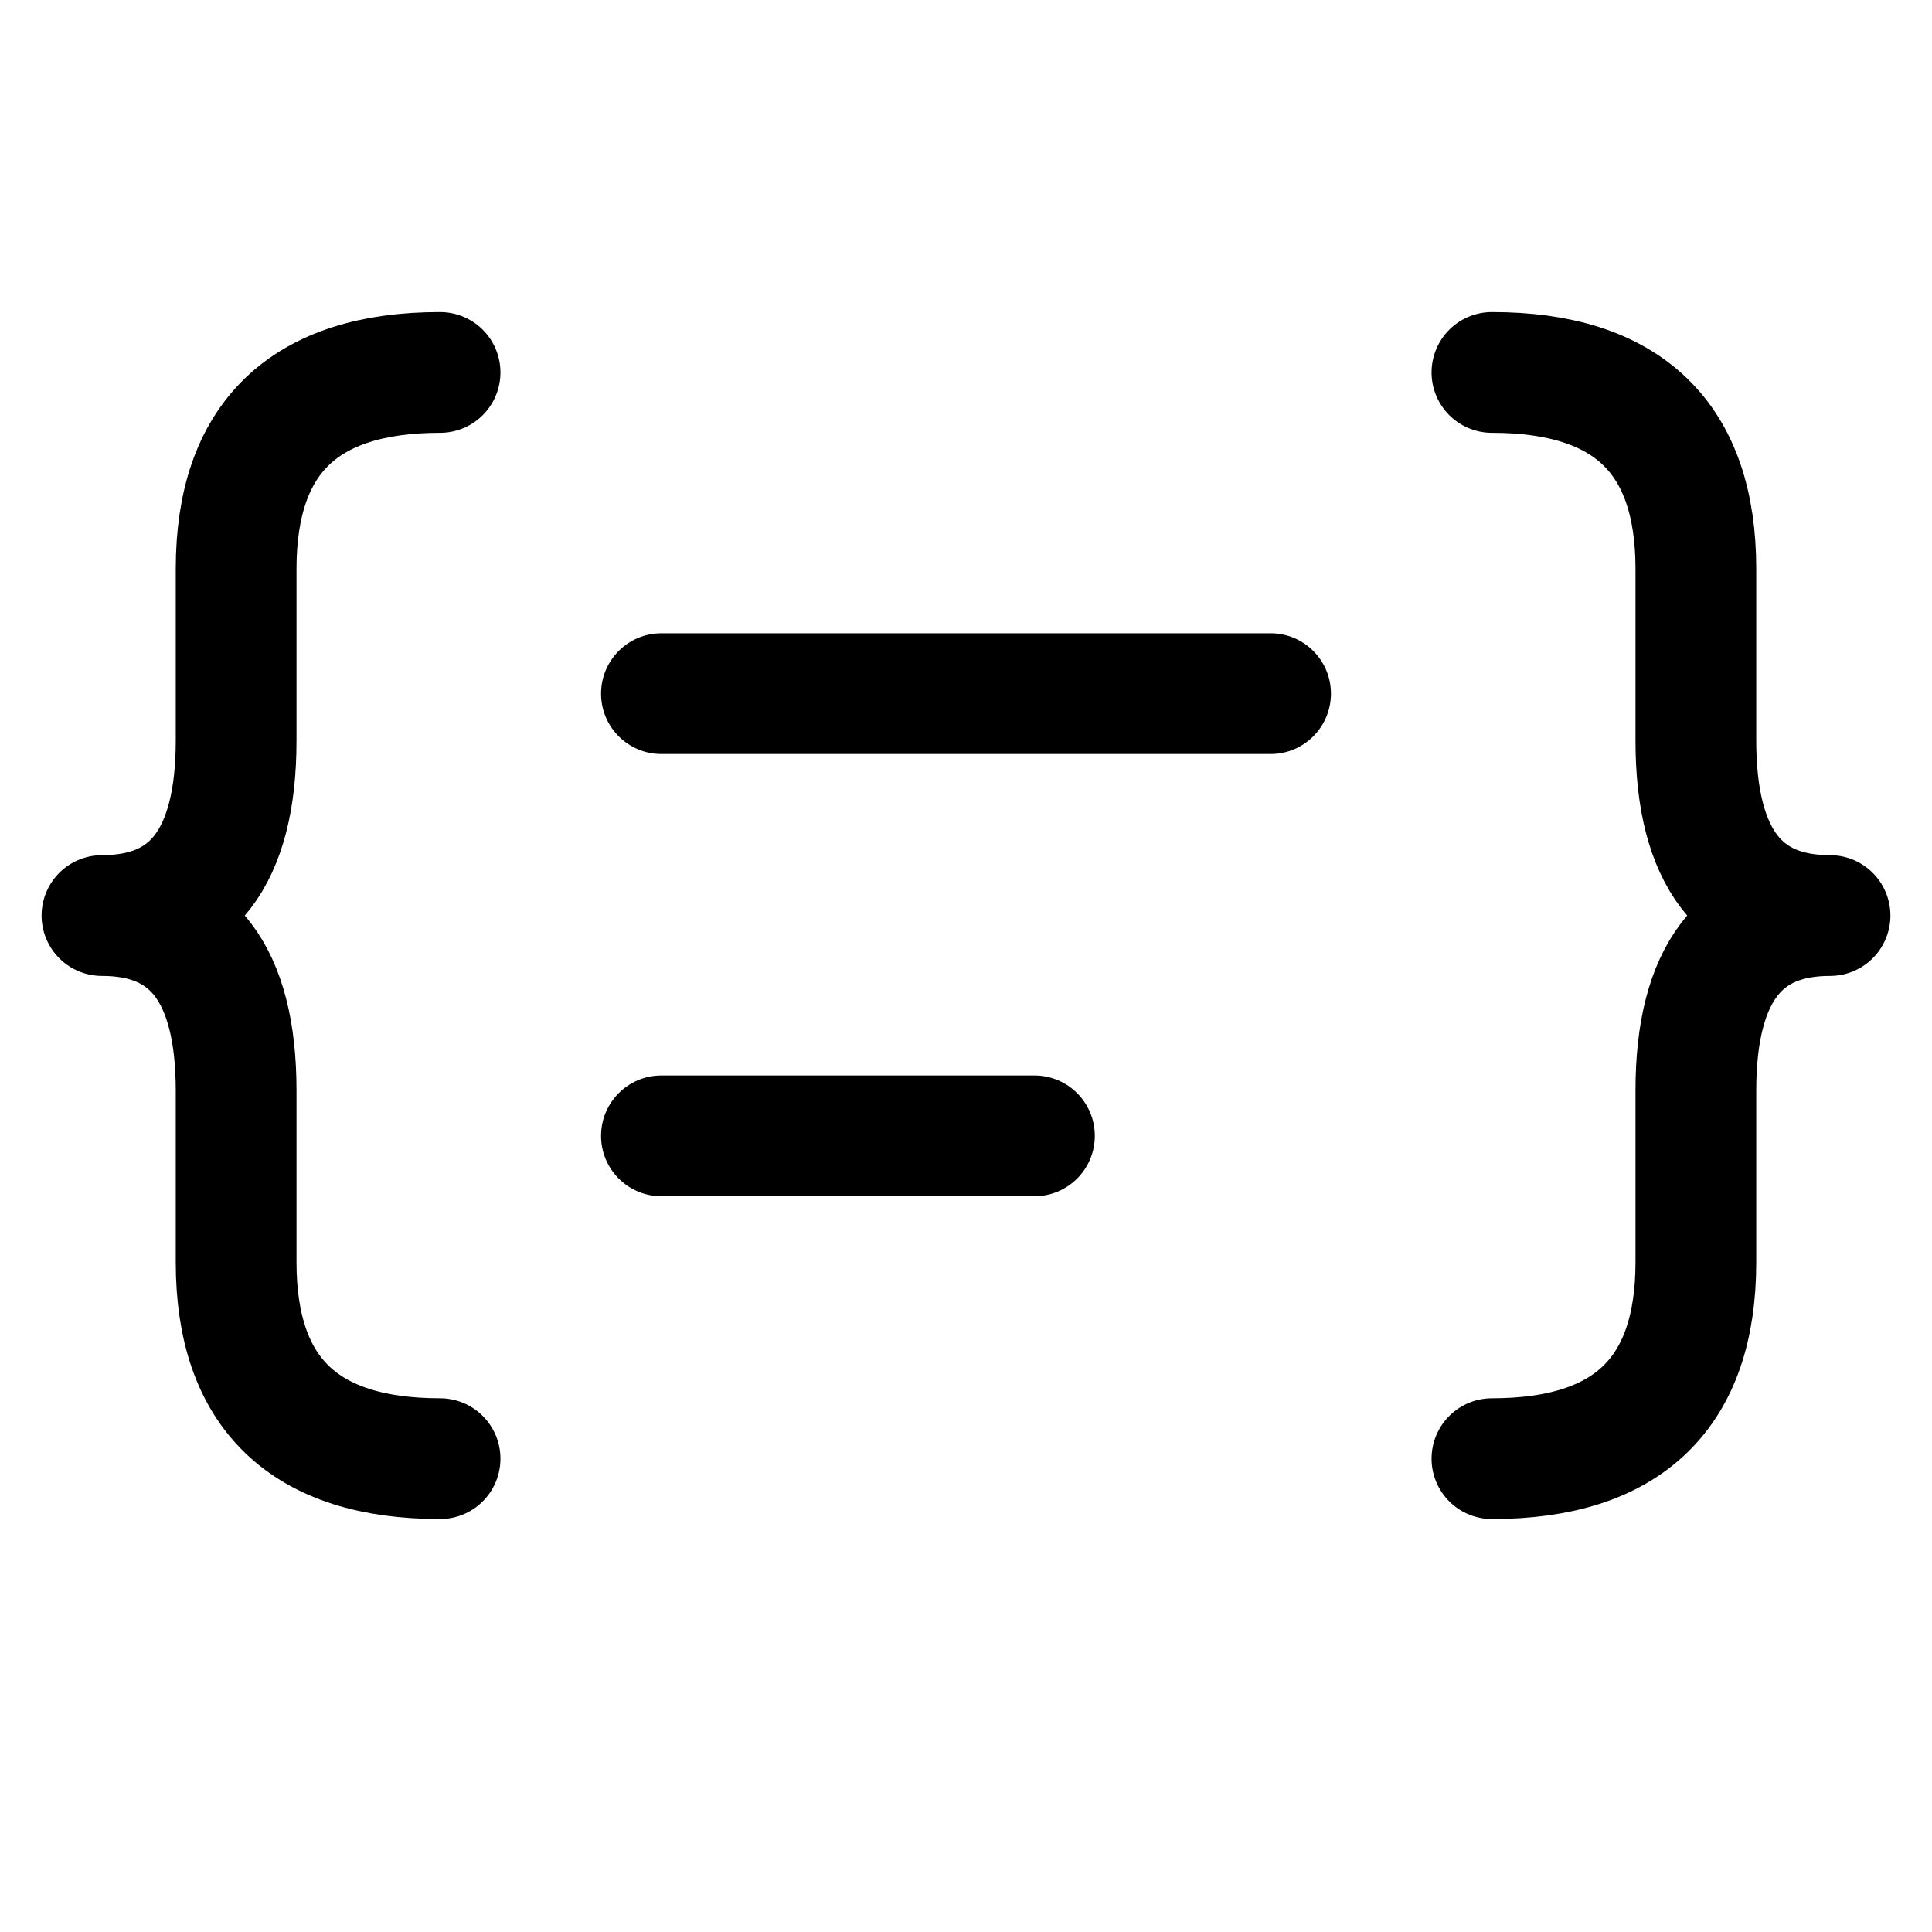
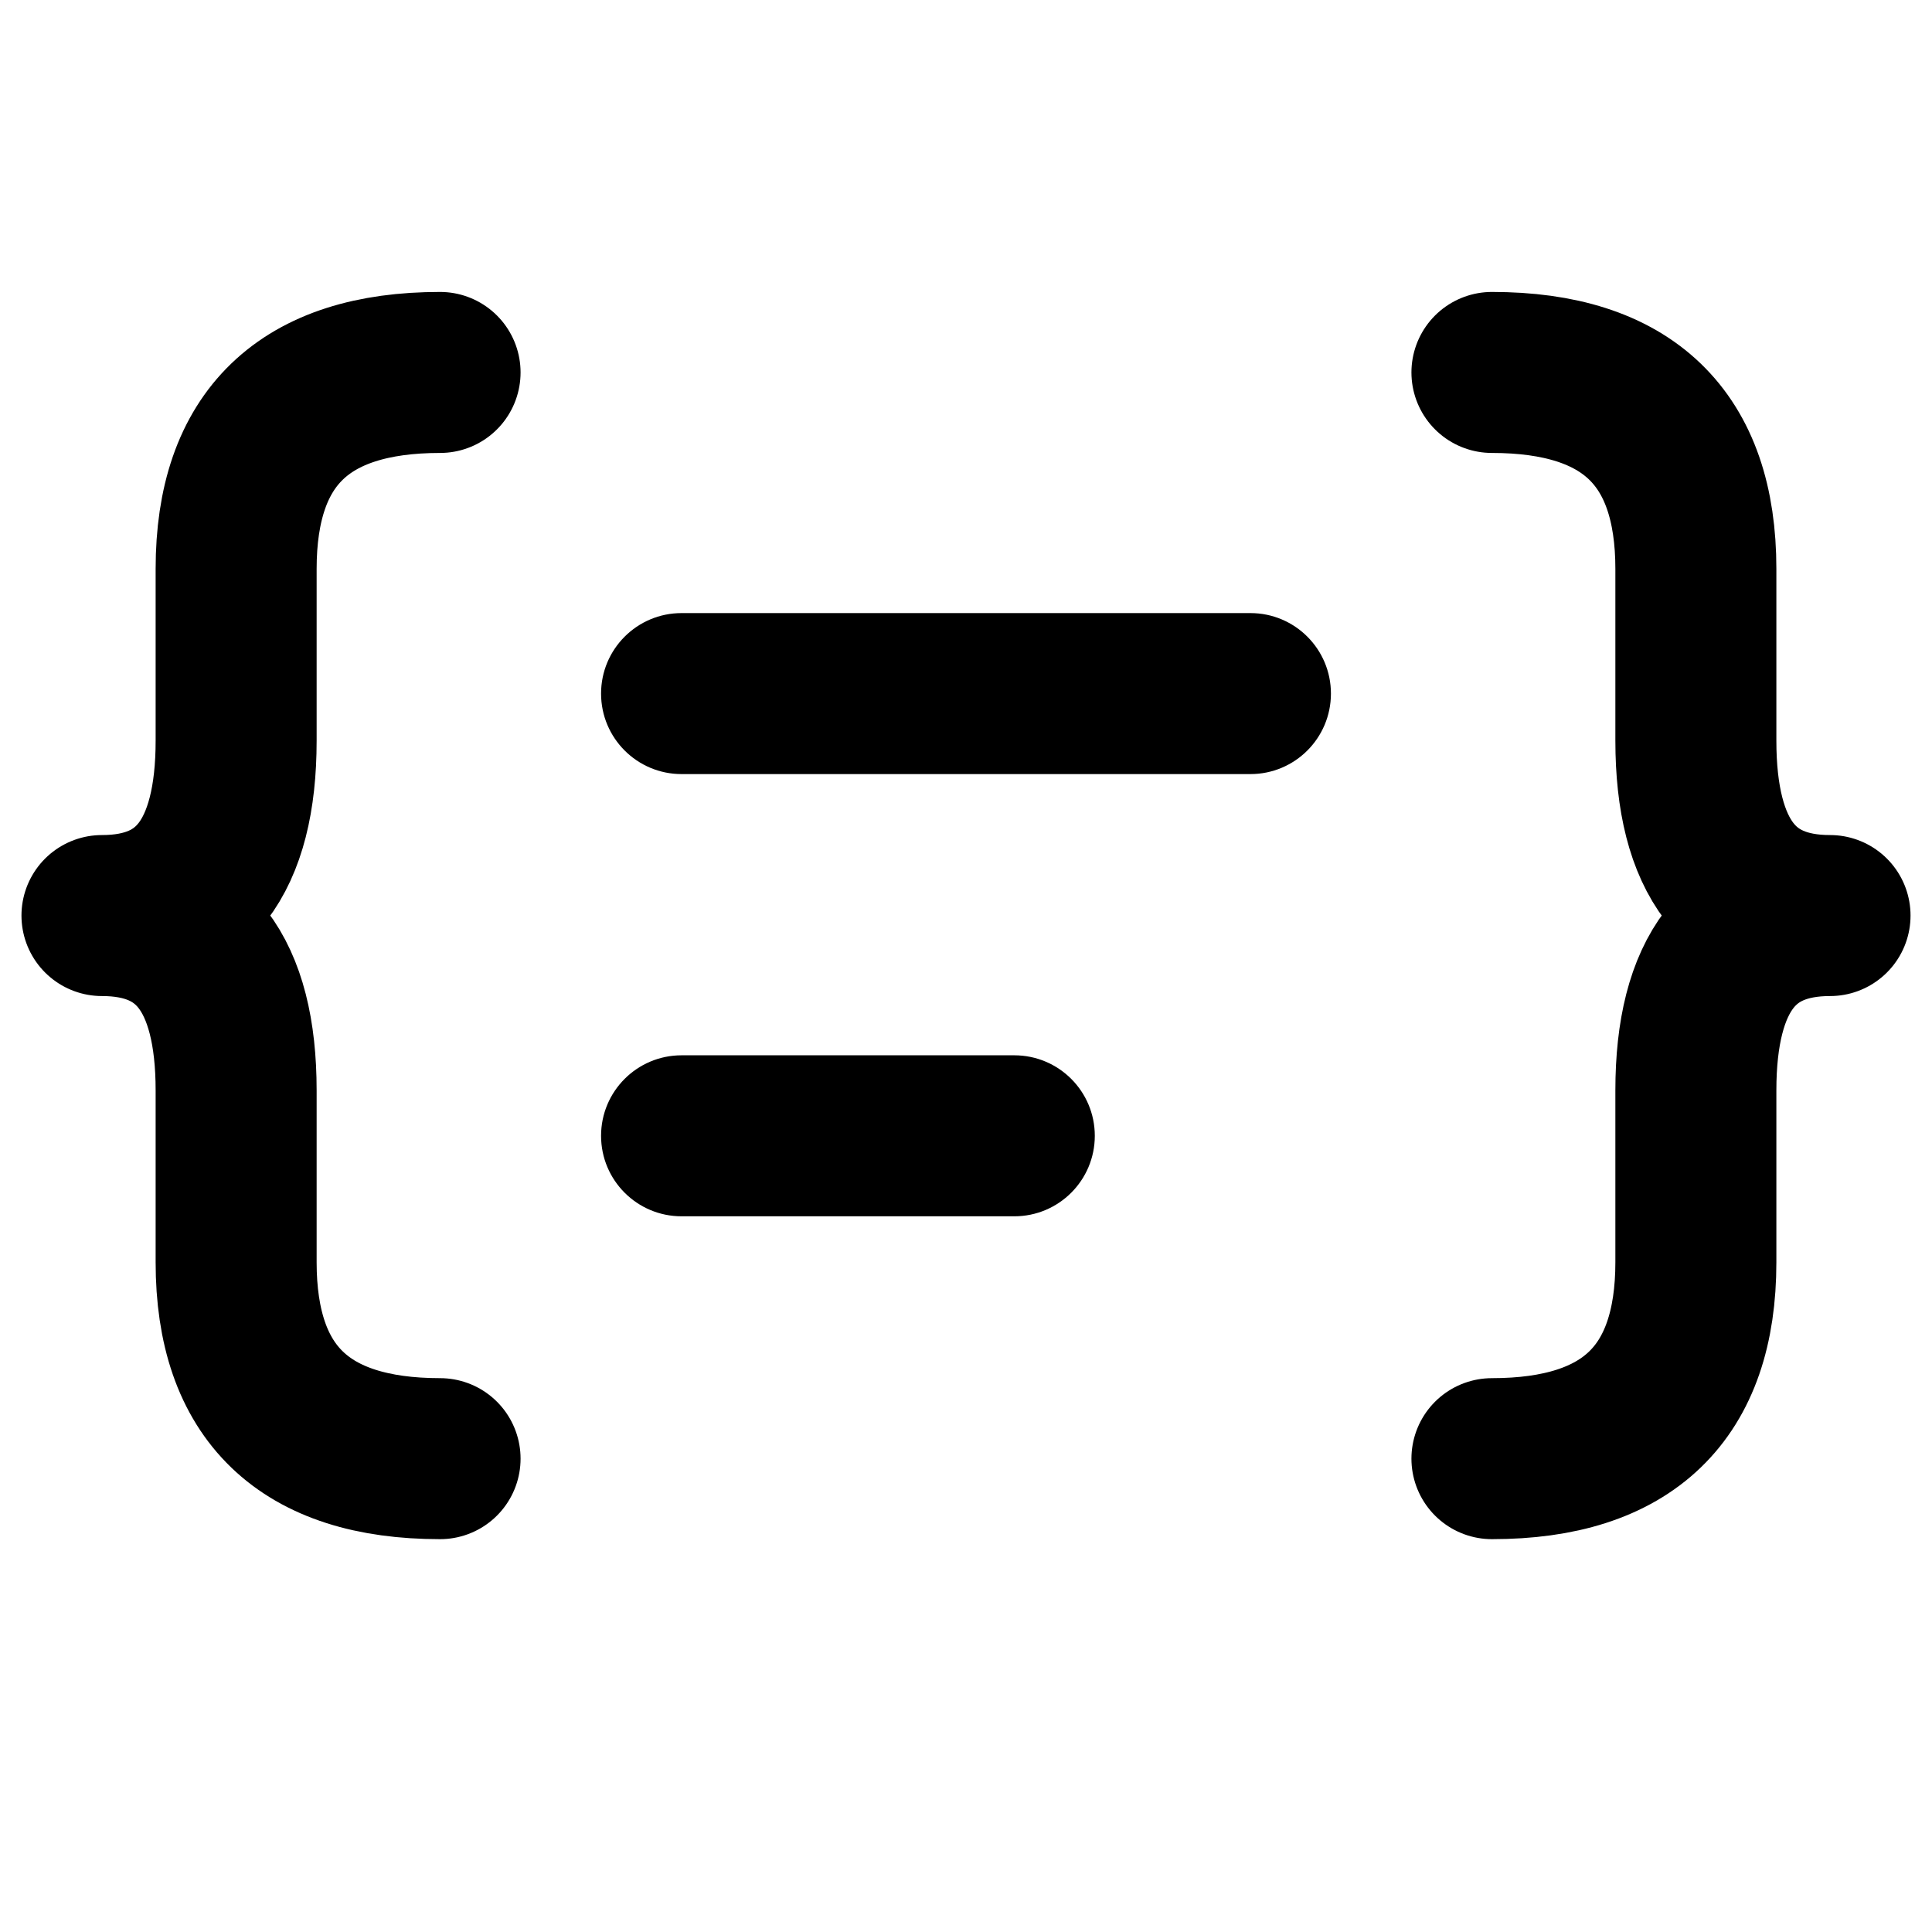
- <svg xmlns="http://www.w3.org/2000/svg" width="100%" height="100%" viewBox="0 -3 18 18" fill="none" stroke="currentColor" stroke-width="1.125" stroke-linecap="round" stroke-linejoin="round">
+ <svg xmlns="http://www.w3.org/2000/svg" width="100%" height="100%" viewBox="0 -3 18 18" fill="none" stroke="currentColor" stroke-width="1.5" stroke-linecap="round" stroke-linejoin="round" overflow="visible">
  <path class="brace-left" d="M4.1 0.47 Q2.2 0.47 2.2 2.3 L2.2 3.9 Q2.2 5.53 0.95 5.53 Q2.2 5.53 2.2 7.16 L2.2 8.76 Q2.2 10.59 4.1 10.59" />
  <path class="brace-right" d="M13.9 0.47 Q15.8 0.47 15.8 2.3 L15.8 3.9 Q15.8 5.53 17.05 5.53 Q15.8 5.53 15.8 7.16 L15.8 8.76 Q15.8 10.59 13.9 10.59" />
-   <rect class="line-1" x="5.6" y="2.9" width="6.8" height="1.125" rx="0.562" fill="currentColor" stroke="none" />
-   <rect class="line-2" x="5.6" y="7.02" width="4.6" height="1.125" rx="0.562" fill="currentColor" stroke="none" />
+   <rect class="line-1" x="5.6" y="2.712" width="6.8" height="1.5" rx="0.75" fill="currentColor" stroke="none" />
+   <rect class="line-2" x="5.6" y="6.832" width="4.6" height="1.5" rx="0.75" fill="currentColor" stroke="none" />
</svg>
